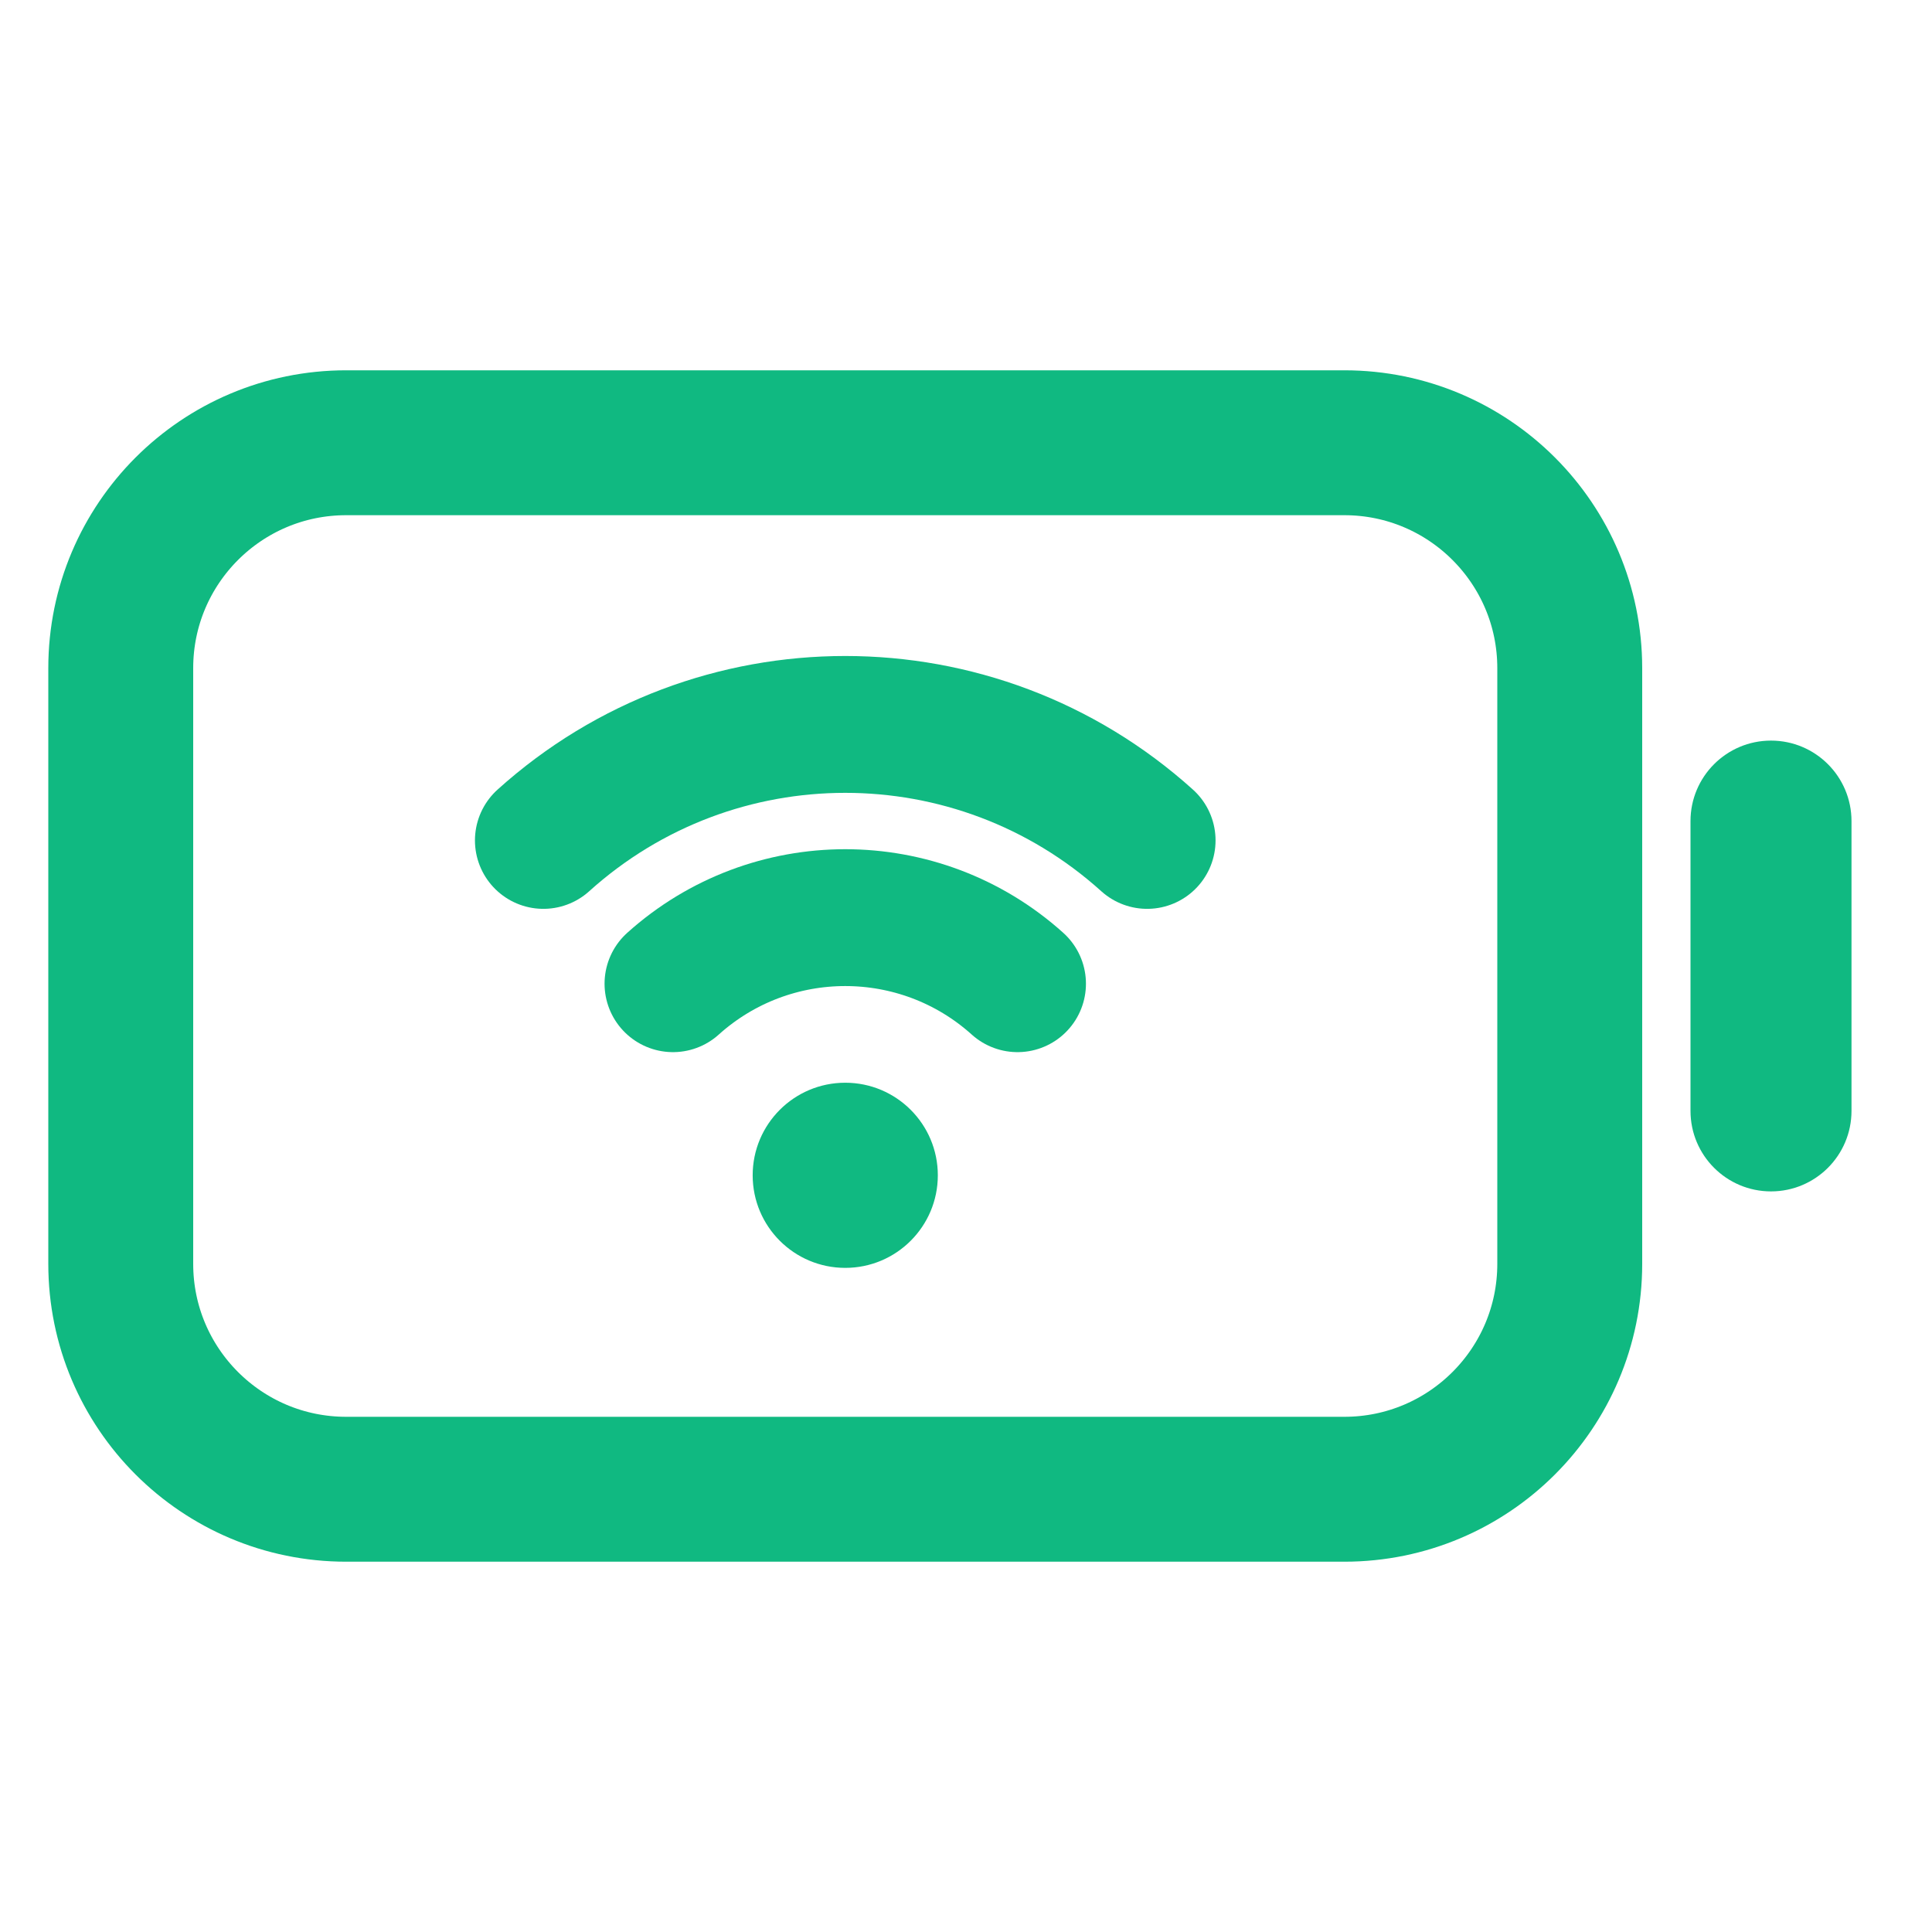
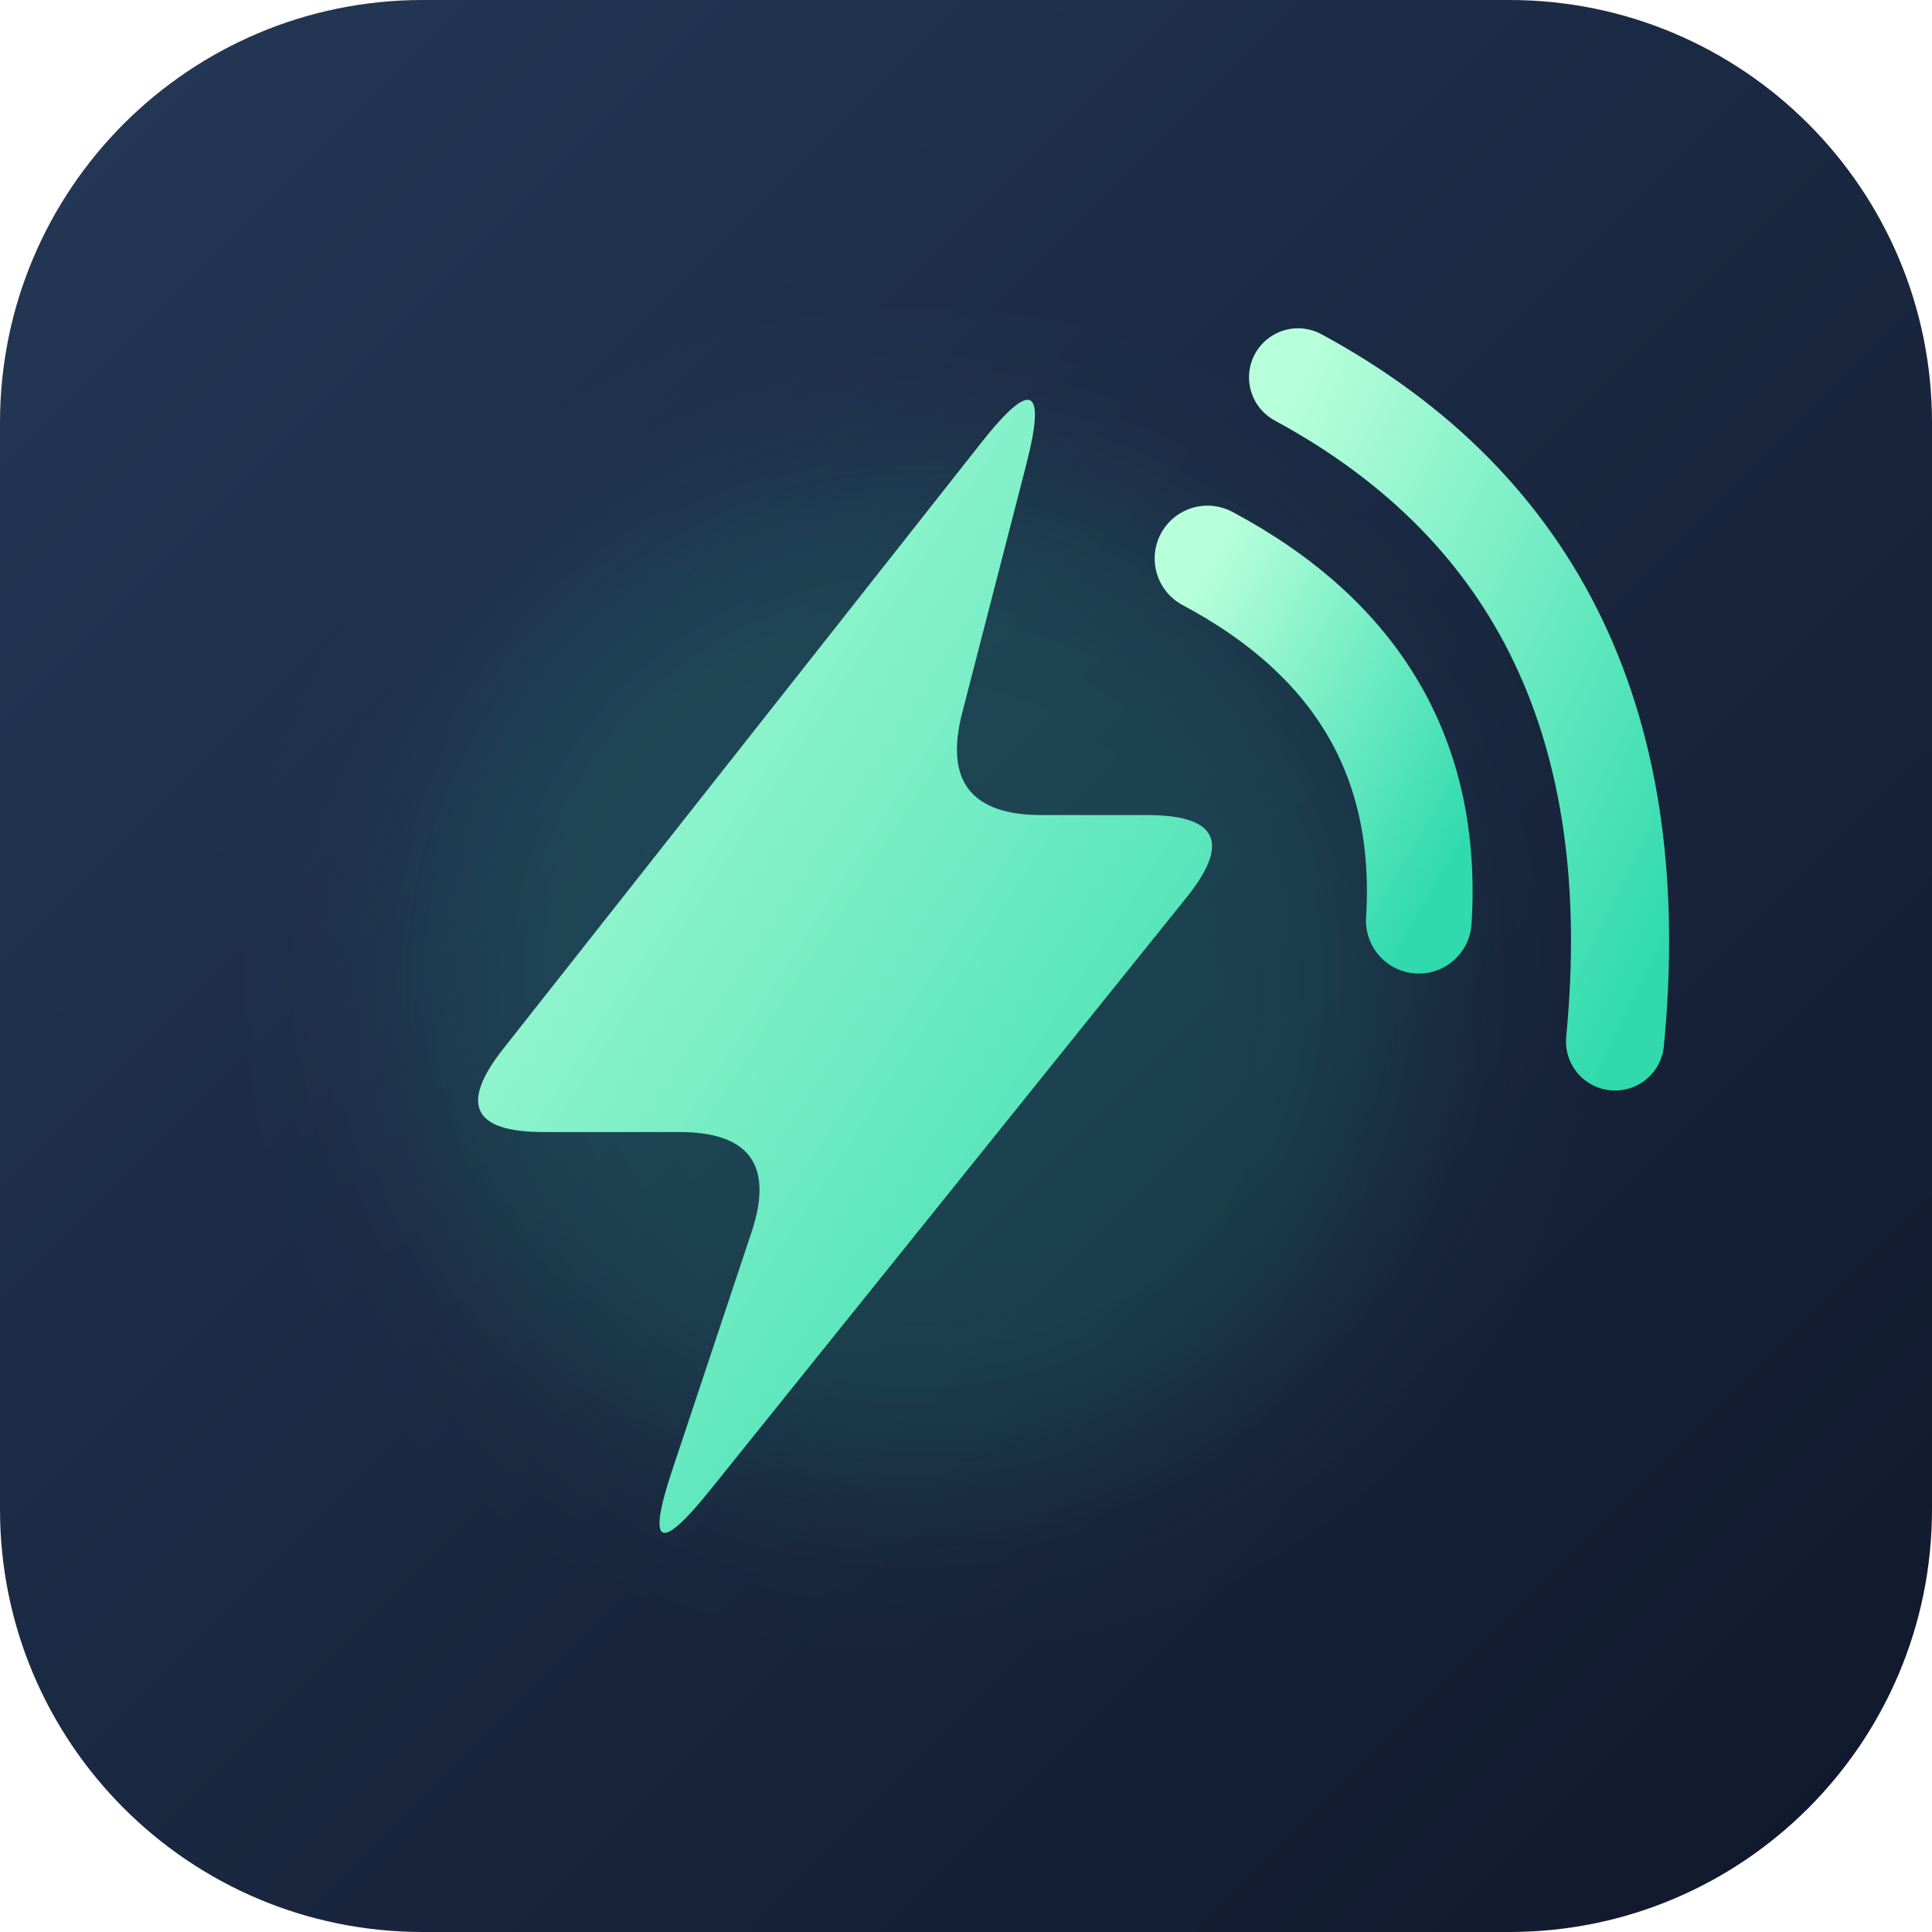
- <svg xmlns="http://www.w3.org/2000/svg" width="64" height="64" viewBox="0 0 24 24" fill="none" stroke-linecap="round" stroke-linejoin="round">
-   <rect x="1.5" y="5.5" width="18" height="13" rx="2.8" stroke="#10b981" stroke-width="1.8" />
-   <rect x="21" y="9.2" width="2" height="5.6" rx="1" fill="#10b981" />
-   <path d="M6.75 10.44a5.6 5.6 0 0 1 7.5 0" stroke="#10b981" stroke-width="1.7" />
-   <path d="M8.36 12.22a3.2 3.2 0 0 1 4.28 0" stroke="#10b981" stroke-width="1.7" />
-   <circle cx="10.5" cy="14.6" r="1.15" fill="#10b981" />
+ <svg xmlns="http://www.w3.org/2000/svg" viewBox="0 0 128 128" role="img" aria-label="Wireless Battery app icon, diagonal lightning sending a wireless broadcast">
+   <defs>
+     <linearGradient id="bg" x1="0" y1="0" x2="1" y2="1">
+       <stop stop-color="#243957" />
+       <stop offset="1" stop-color="#10172B" />
+     </linearGradient>
+     <linearGradient id="mint" x1="0" y1="0" x2="1" y2="1">
+       <stop stop-color="#B8FFDB" />
+       <stop offset="1" stop-color="#30DAAD" />
+     </linearGradient>
+     <filter id="glow" x="-40%" y="-40%" width="180%" height="180%">
+       <feGaussianBlur stdDeviation="6" />
+     </filter>
+   </defs>
+   <rect width="128" height="128" rx="28" fill="url(#bg)" />
+   <circle cx="60.8" cy="65" r="33" fill="#2FF6BF" opacity=".13" filter="url(#glow)" />
+   <path d="M67.99 30.79 Q70 23 65.02 29.32 L33.33 69.5 Q29 75 36 75 L45 75 Q52 75 49.79 81.64 L44.55 97.36 Q42 105 47.04 98.73 L78.61 59.46 Q83 54 76 54 L69 54 Q62 54 63.75 47.22 Z" fill="url(#mint)" />
+   <path d="M80 37 Q95 45 94 61" fill="none" stroke="url(#mint)" stroke-width="7" stroke-linecap="round" />
+   <path d="M86 25 Q110 38 107 69" fill="none" stroke="url(#mint)" stroke-width="6.5" stroke-linecap="round" />
</svg>
